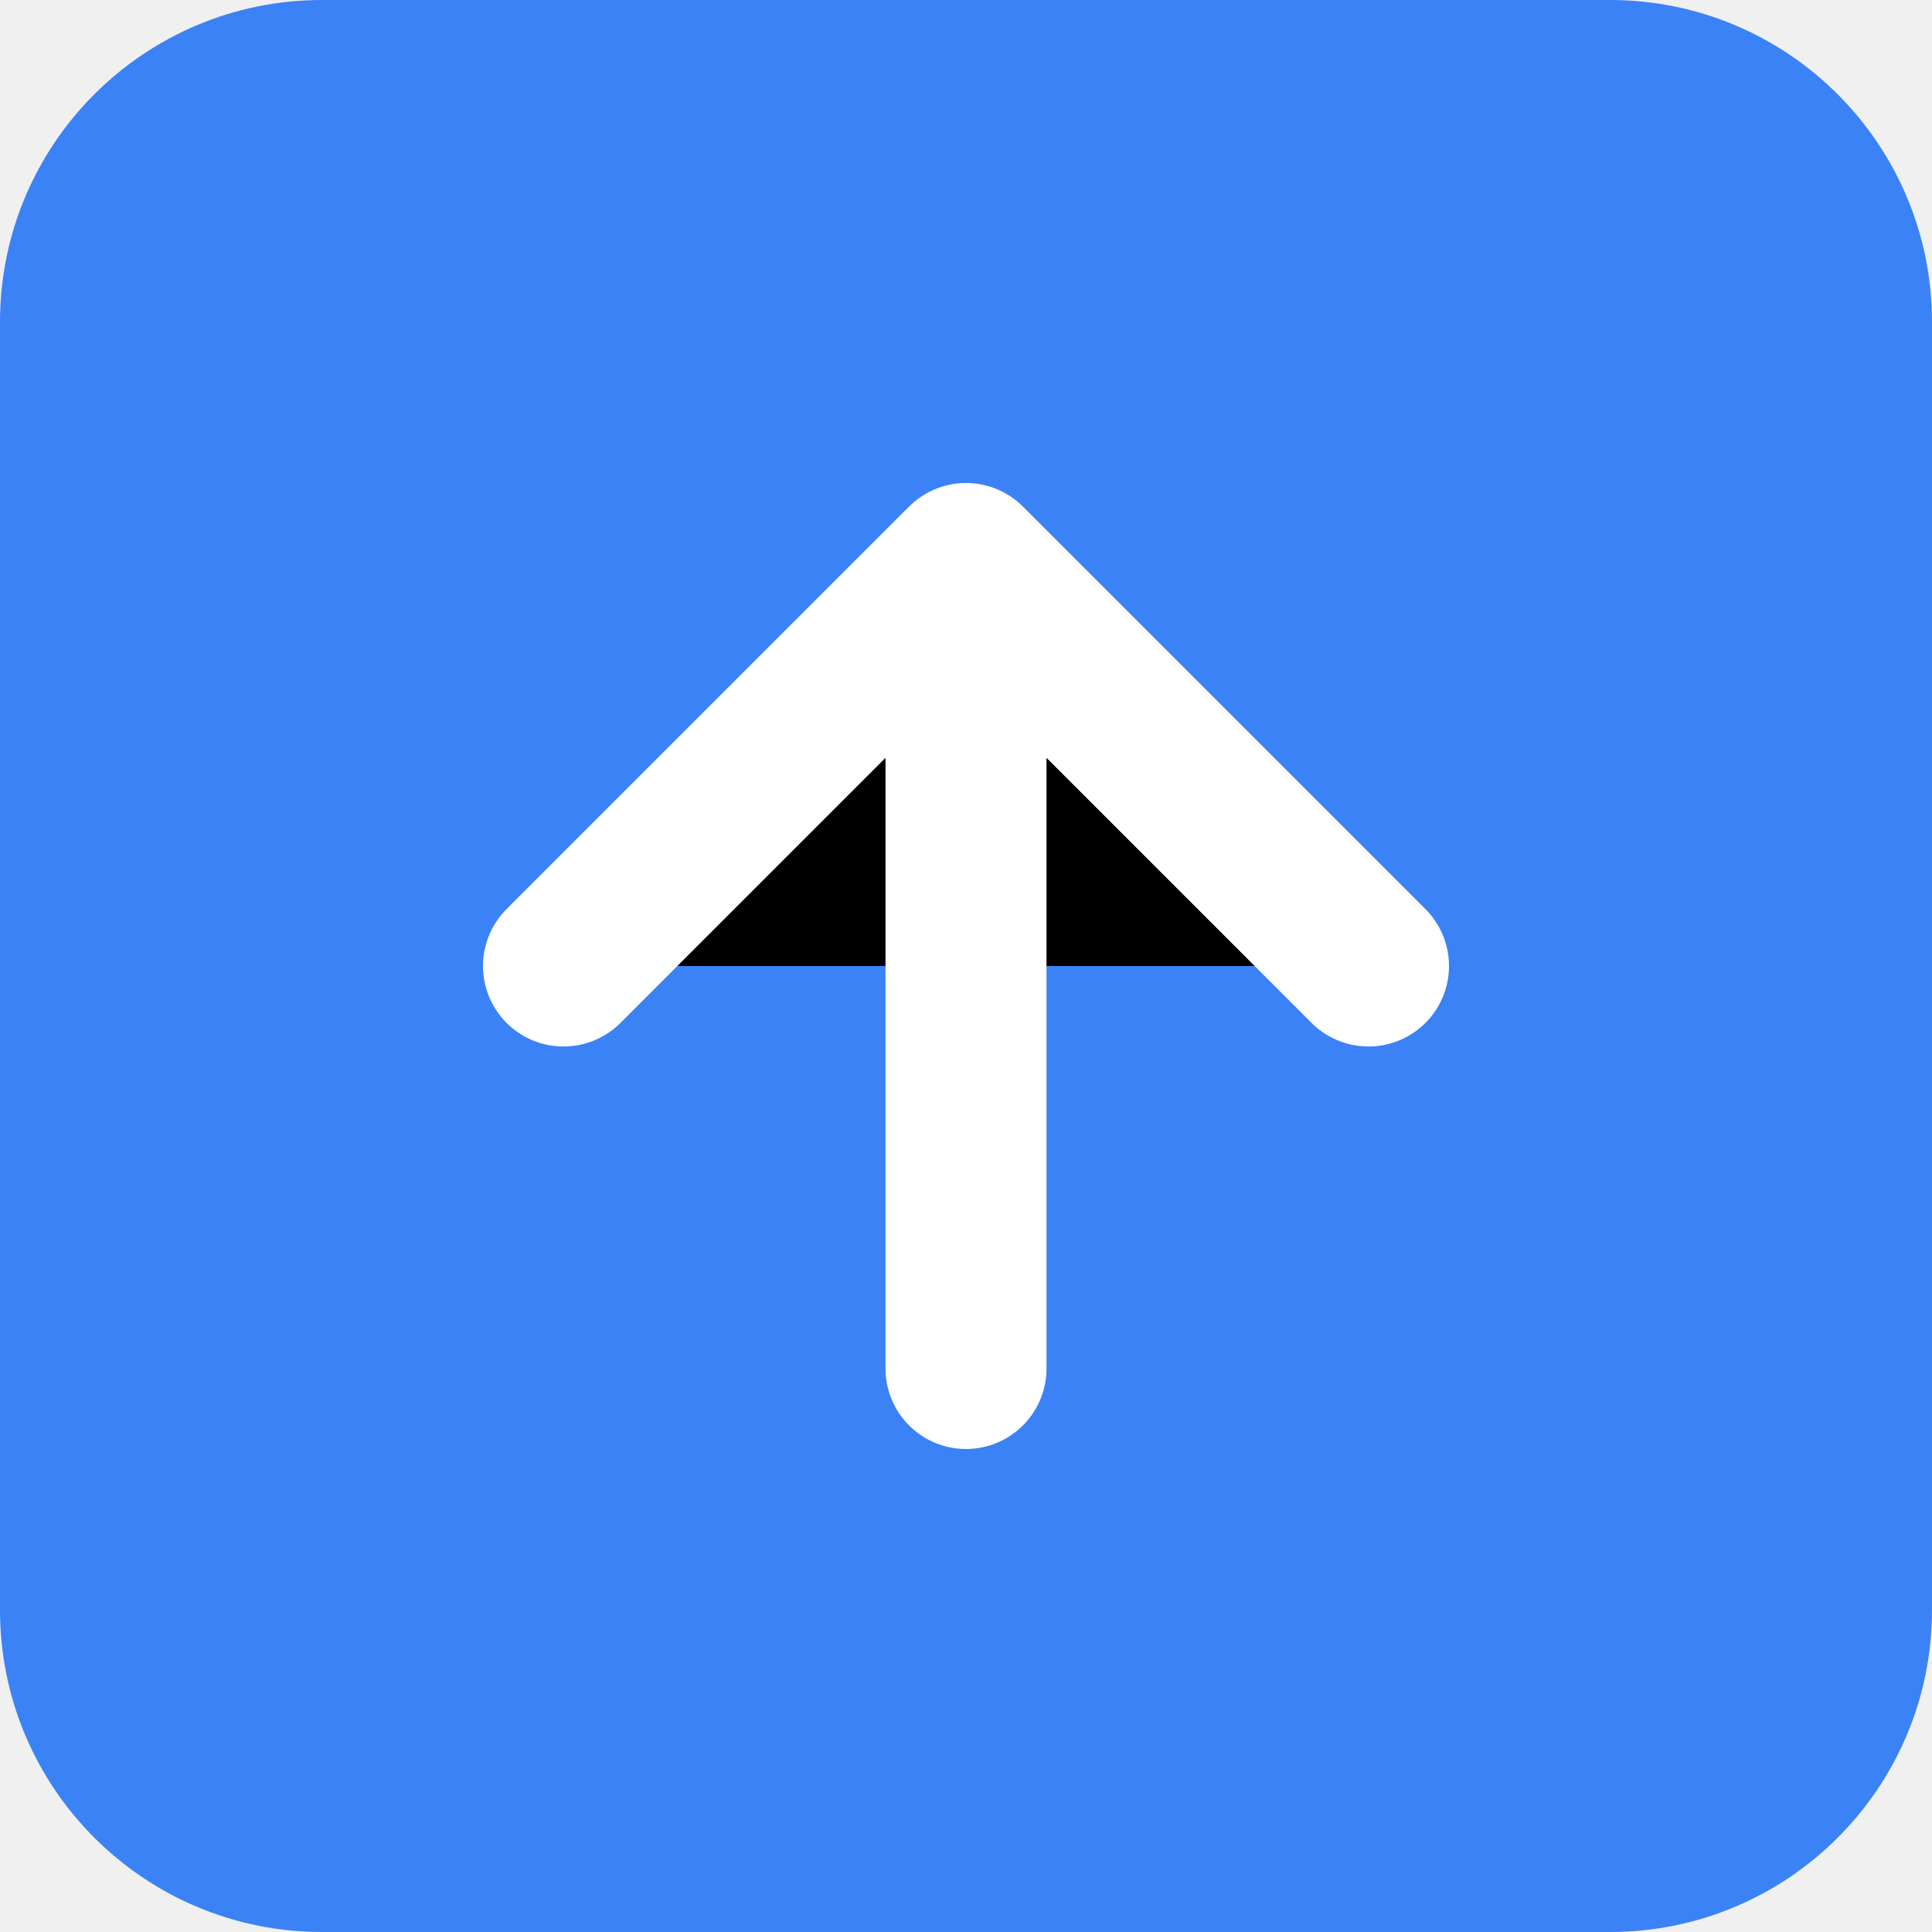
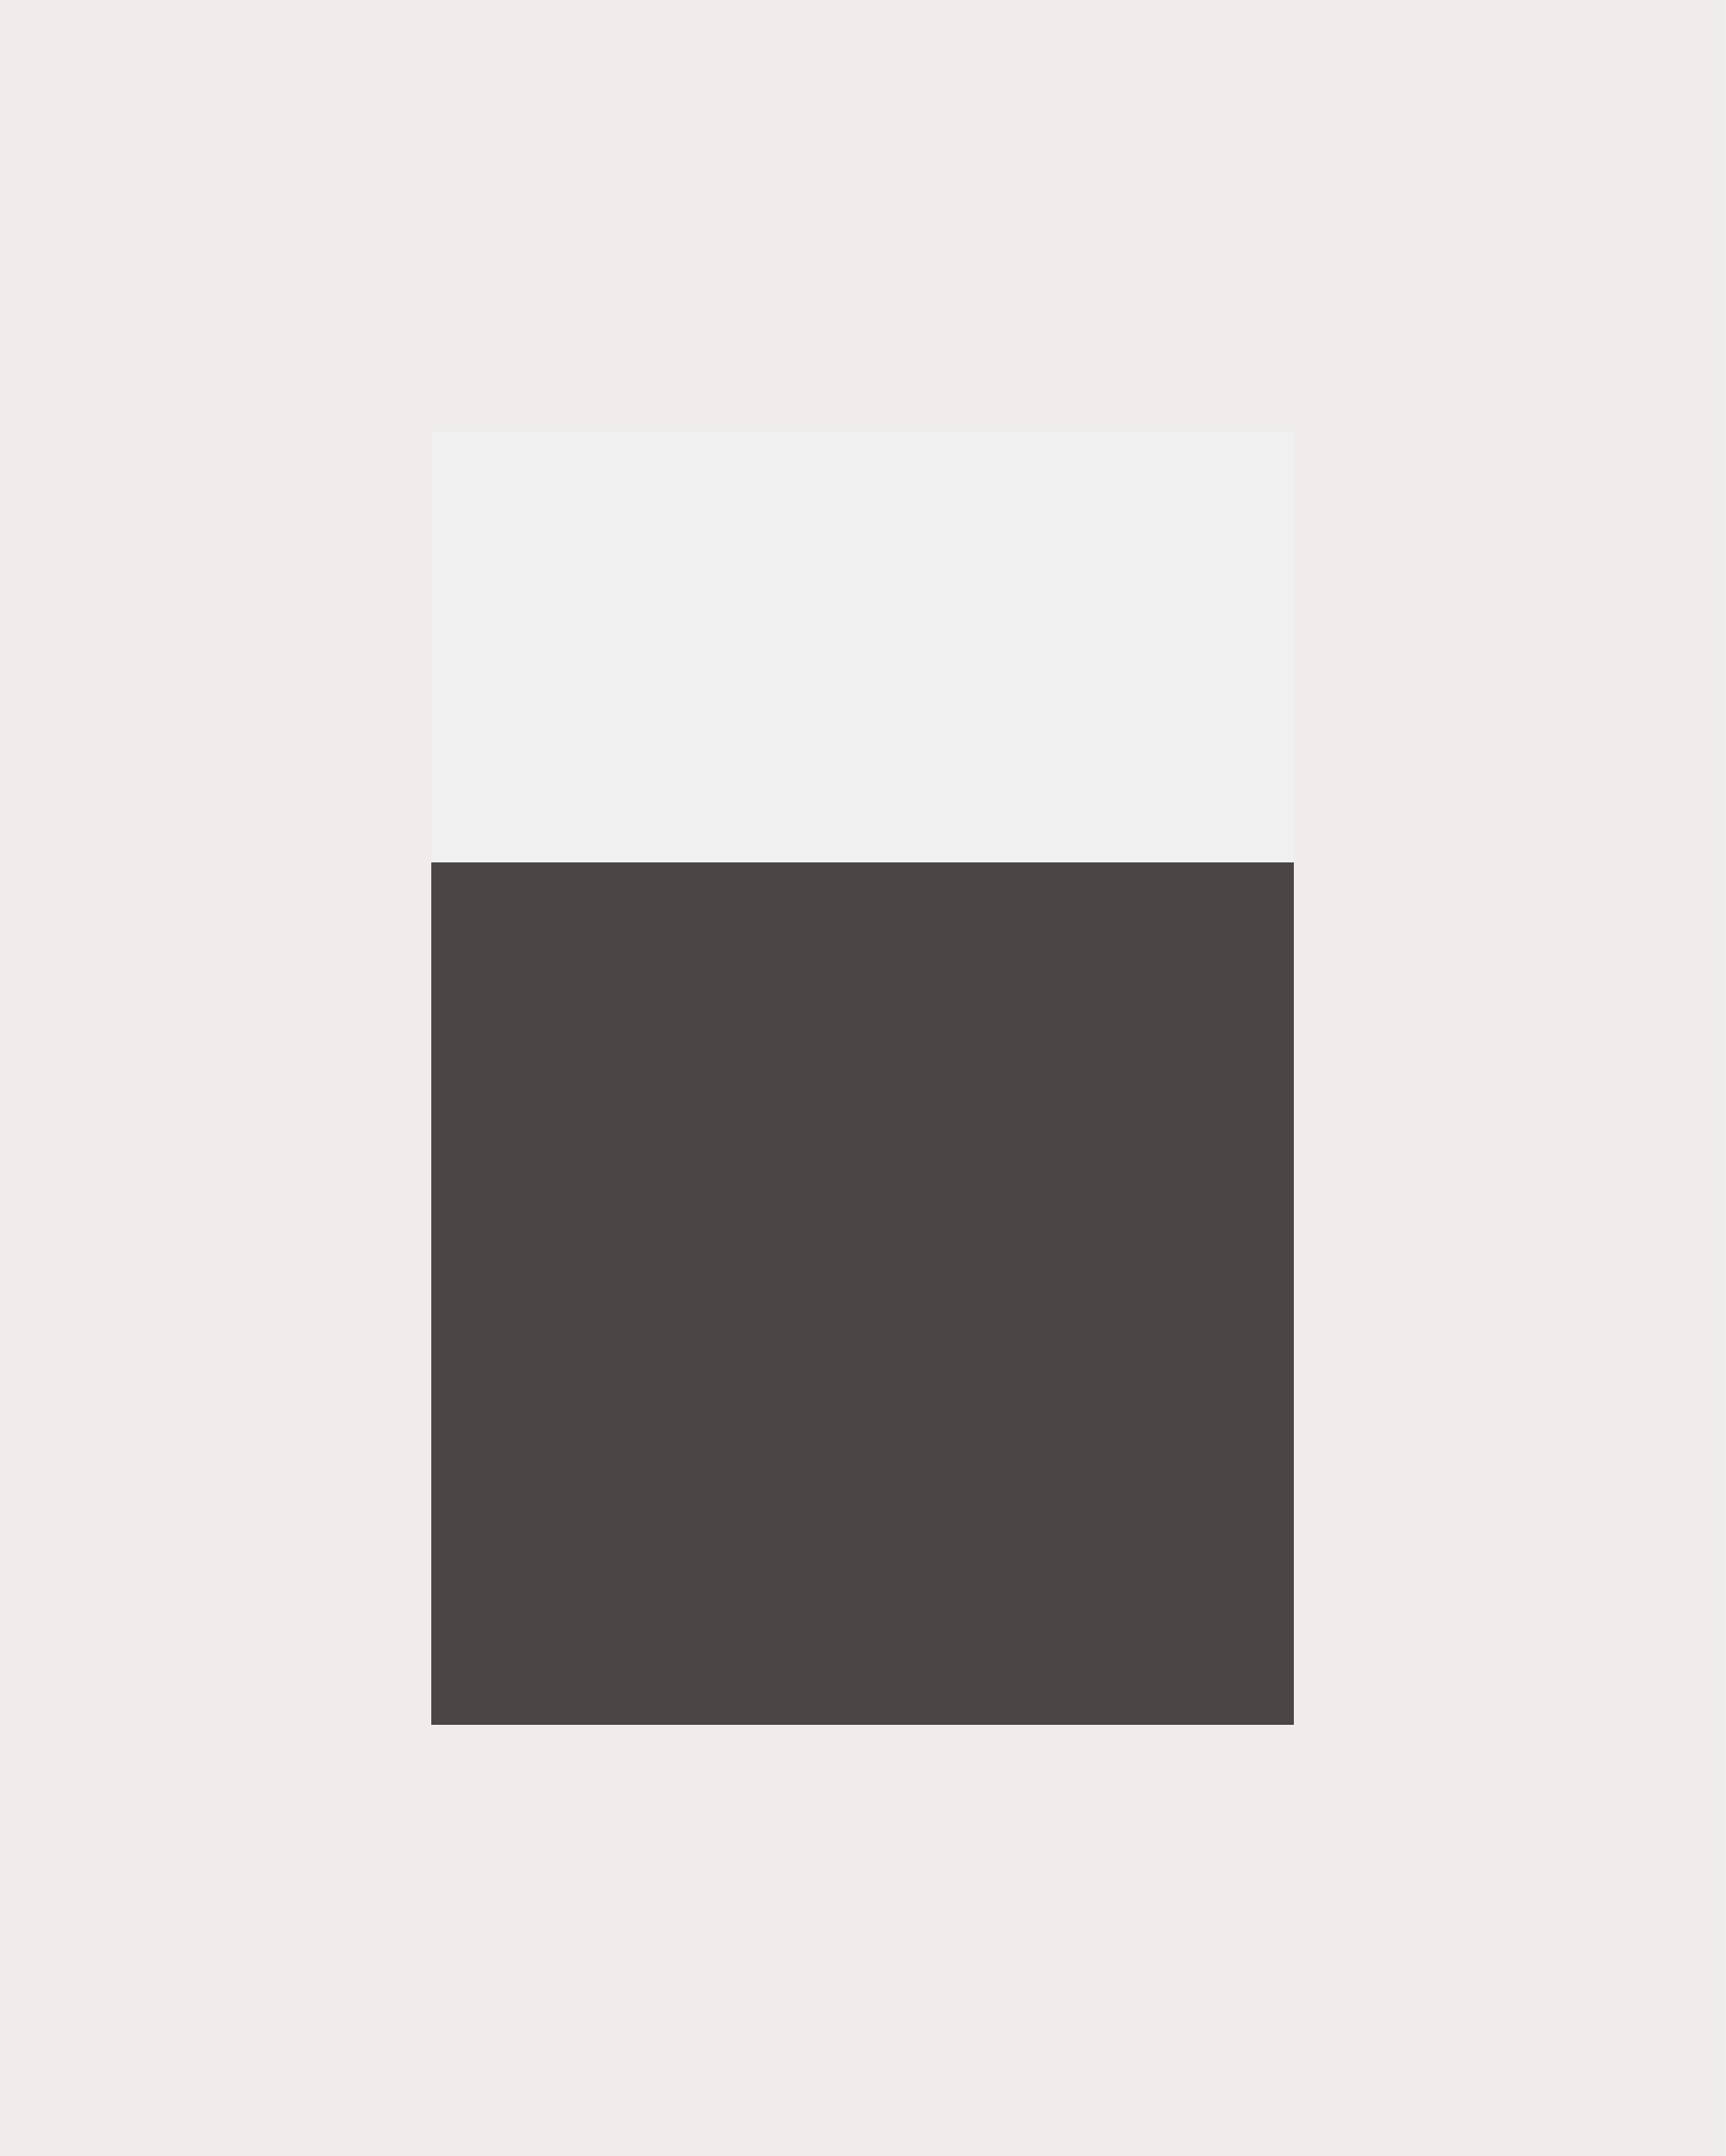
- <svg xmlns="http://www.w3.org/2000/svg" viewBox="0 0 24 24" width="24" height="24">
-   <rect width="24" height="24" rx="4" fill="#3B82F6" />
-   <path d="M7 12l5-5 5 5M12 7v10" stroke="#FFFFFF" stroke-width="2" stroke-linecap="round" stroke-linejoin="round" />
+ <svg xmlns="http://www.w3.org/2000/svg" width="240" height="300" viewBox="0 0 240 300" fill="none">
+   <g clip-path="url(#clip0_1401_86283)">
+     <mask id="mask0_1401_86283" style="mask-type:luminance" maskUnits="userSpaceOnUse" x="0" y="0" width="240" height="300">
+       <path d="M240 0H0V300H240V0Z" fill="white" />
+     </mask>
+     <g mask="url(#mask0_1401_86283)">
+       <path d="M180 240H60V120H180V240Z" fill="#4B4646" />
+       <path d="M180 60H60V240H180V60ZM240 300H0V0H240V300Z" fill="#F1ECEC" />
+     </g>
+   </g>
+   <defs>
+     <clipPath id="clip0_1401_86283">
+       <rect width="240" height="300" fill="white" />
+     </clipPath>
+   </defs>
</svg>
